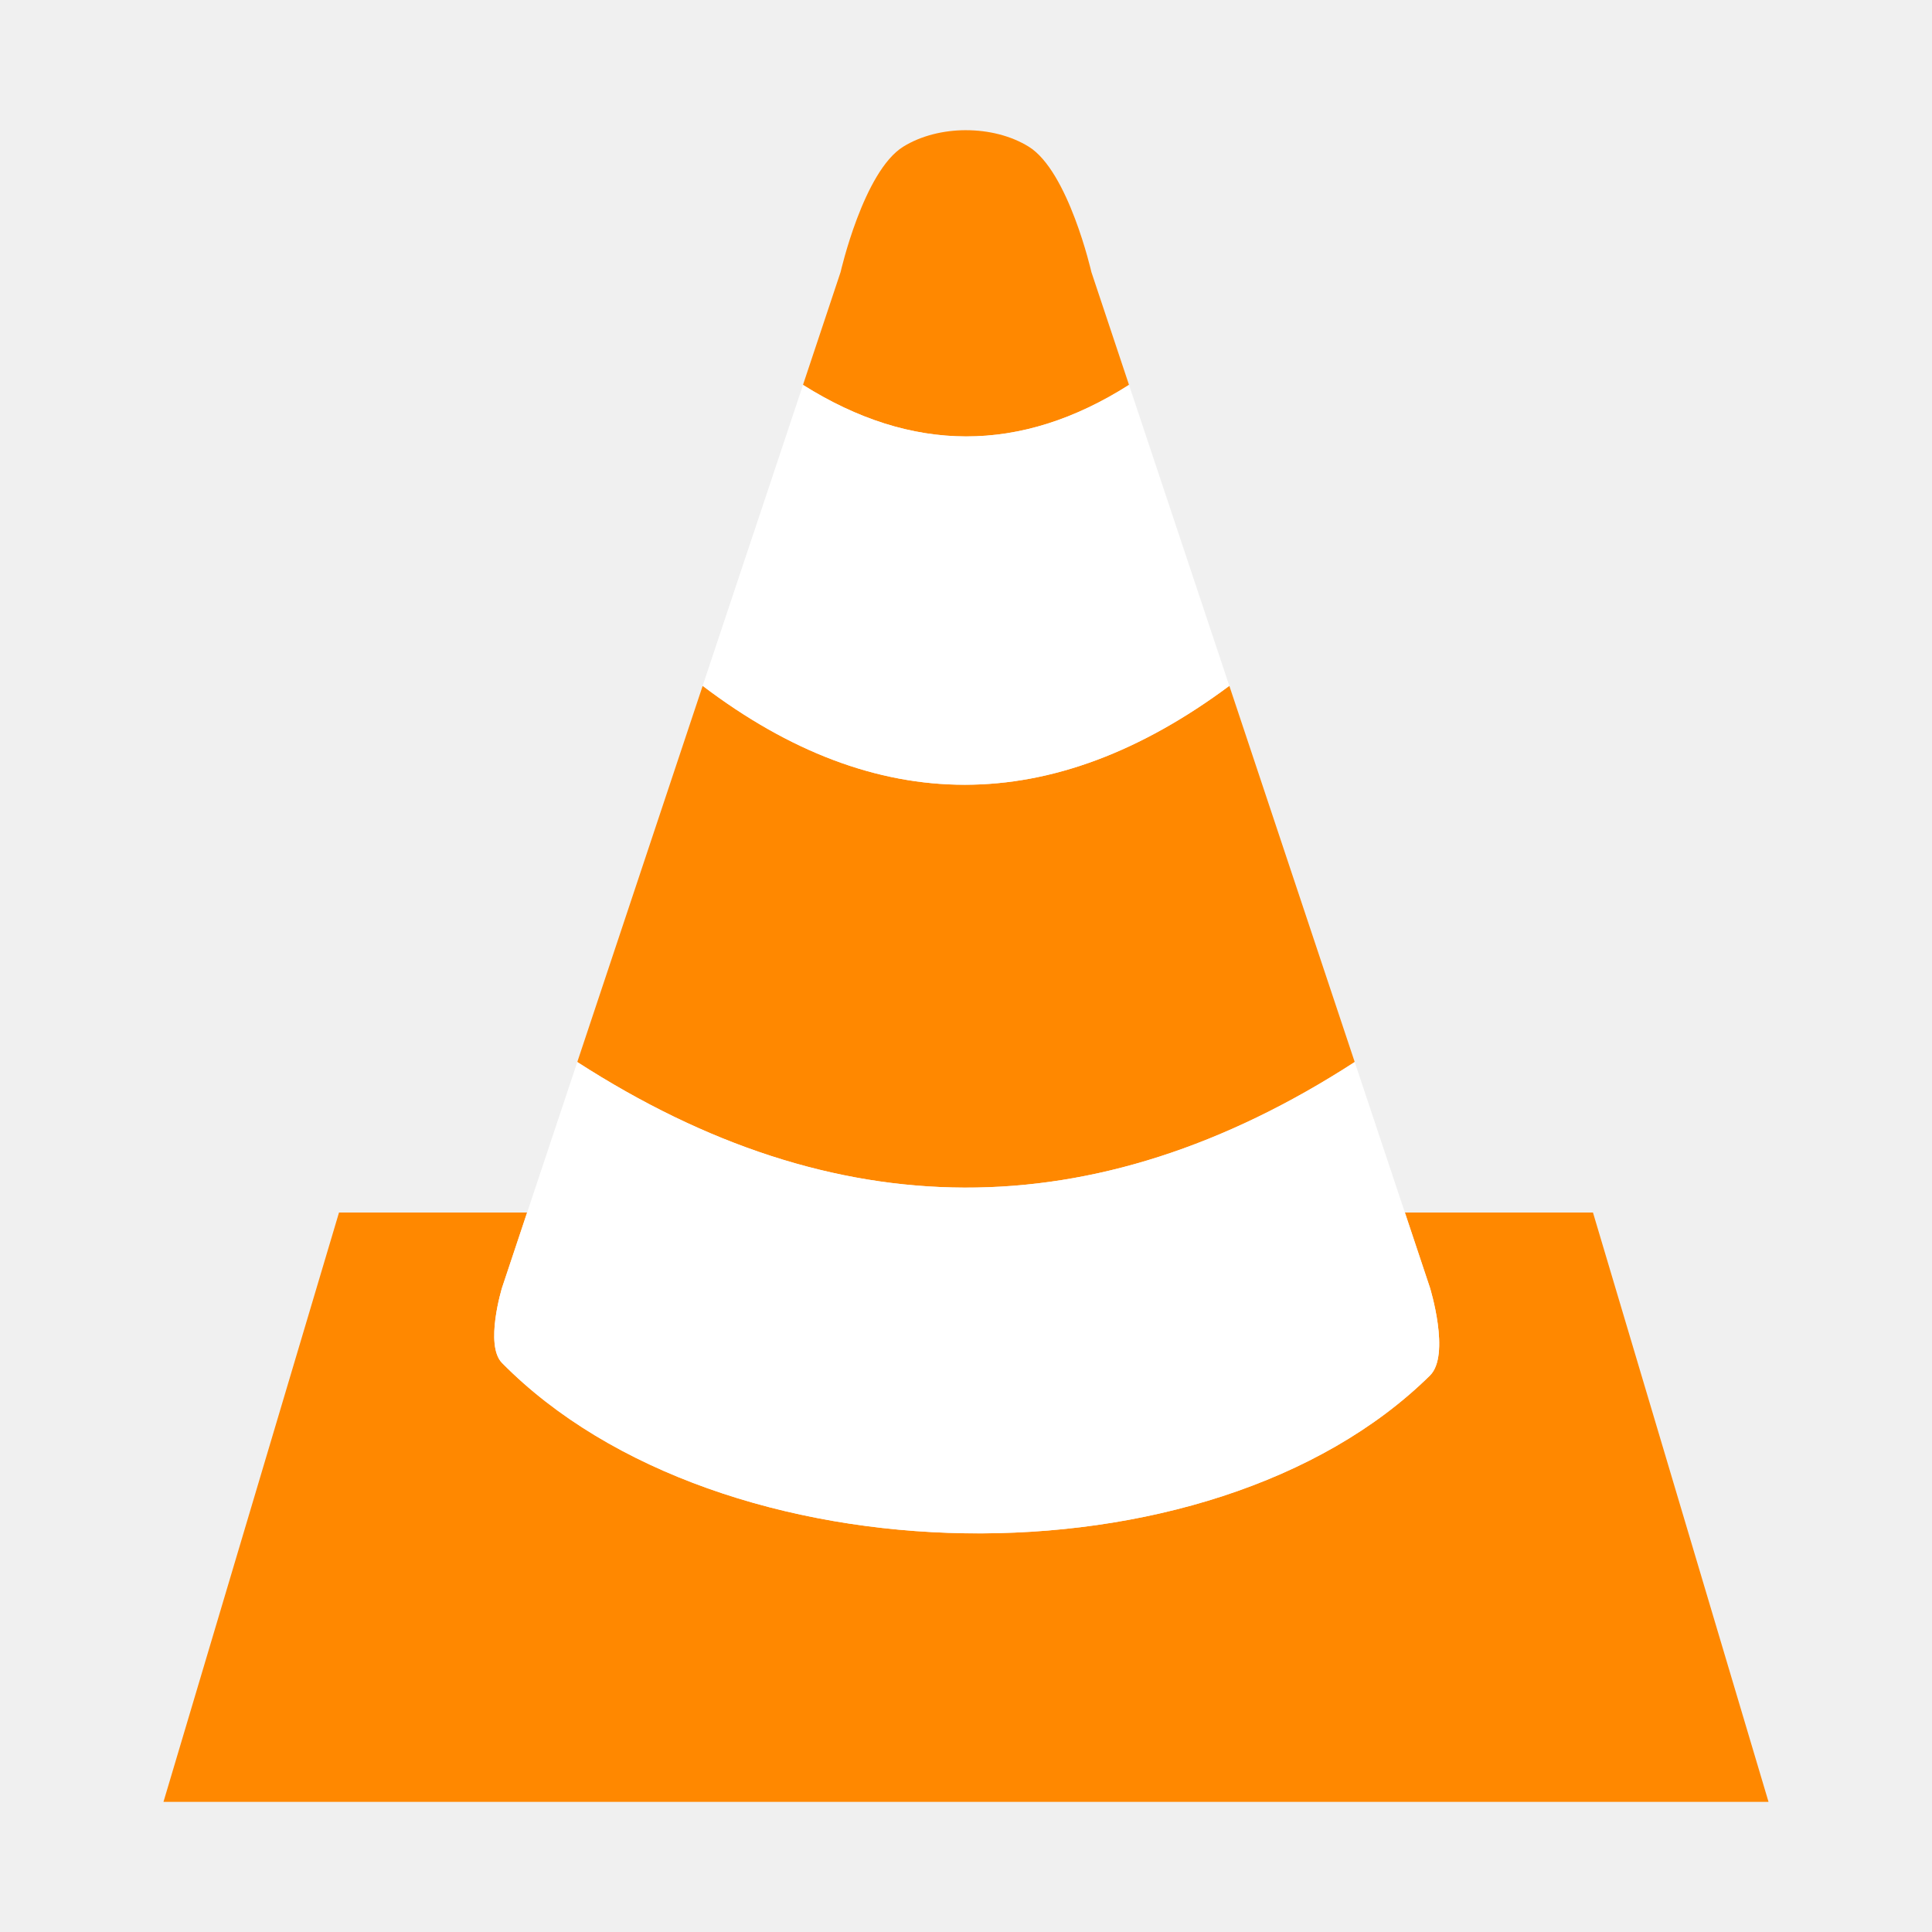
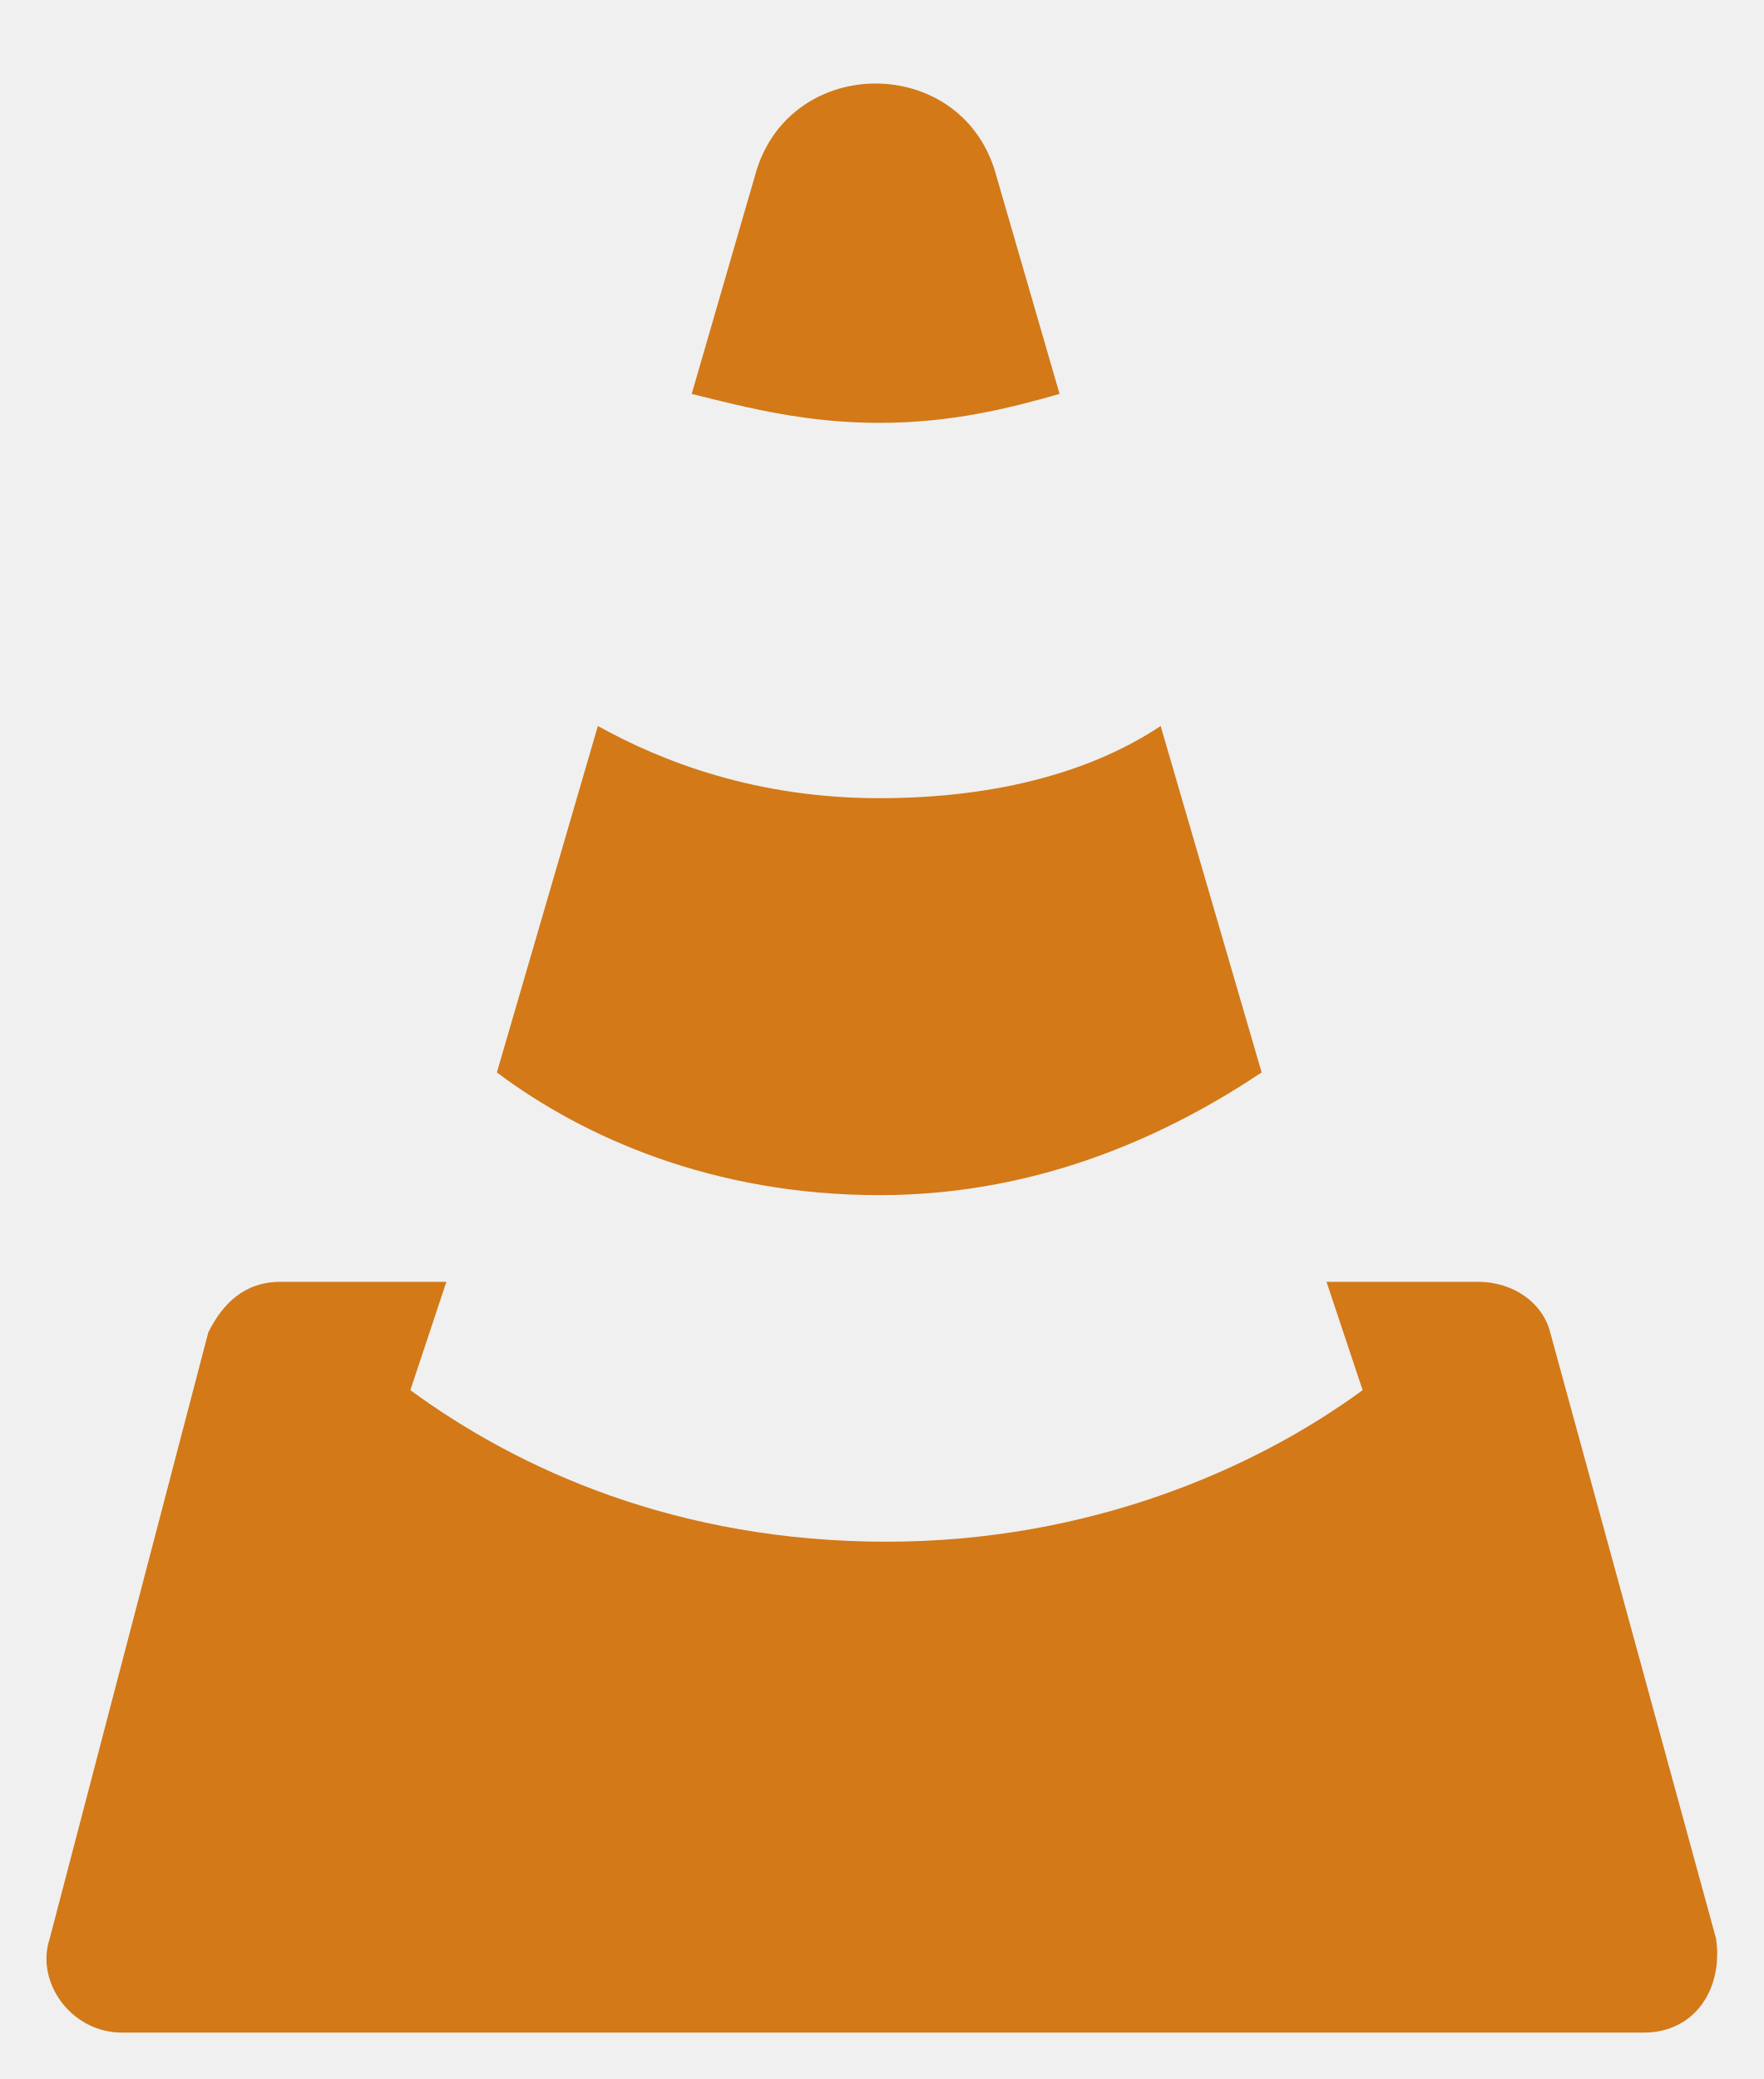
- <svg xmlns="http://www.w3.org/2000/svg" viewBox="0 0 130 130">
-   <path d="M65 8.76c-1.511 0-3.023.369-4.219 1.108-2.675 1.654-4.219 8.438-4.219 8.438L54.031 25.9c7.312 4.599 14.625 4.647 21.938 0l-2.532-7.594s-1.543-6.784-4.218-8.438C68.022 9.129 66.511 8.761 65 8.761zM47.281 46.15l-8.437 25.312c17.304 11.16 34.739 11.376 52.312 0L82.72 46.15c-11.912 8.86-23.725 8.888-35.438 0zM22.812 81.587 11 121.243h108l-11.813-39.656H94.531l1.688 5.063s1.401 4.523 0 5.906c-14.817 14.618-47.82 13.973-62.438-.844-1.185-1.201 0-5.062 0-5.062l1.688-5.063z" fill="#FF8800" />
-   <path d="m35.469 81.585-1.688 5.063s-1.185 3.86 0 5.062c14.618 14.817 47.62 15.462 62.438.844 1.401-1.383 0-5.906 0-5.906l-1.688-5.063-3.375-10.125c-17.573 11.376-35.008 11.159-52.312 0zm11.812-35.437c11.713 8.888 23.526 8.86 35.438 0l-6.75-20.25c-7.313 4.647-14.625 4.599-21.938 0z" fill="#FFFFFF" />
+ <svg xmlns="http://www.w3.org/2000/svg" viewBox="418.5 372.6 19 22.4">
+   <path d="M432.791 386.411L433.18 387.578C432.014 388.433 430.226 389.211 428.05 389.211C425.796 389.211 424.086 388.433 422.921 387.578L423.309 386.411H421.522C421.133 386.411 420.9 386.644 420.744 386.956L419.035 393.489C418.879 393.956 419.268 394.5 419.812 394.5H436.211C436.755 394.5 437.066 394.033 436.988 393.489L435.201 386.956C435.123 386.644 434.812 386.411 434.423 386.411H432.791Z" fill="#D37918" />
+   <path d="M423.853 384.155C424.786 384.855 426.185 385.477 427.973 385.477C429.76 385.477 431.159 384.777 432.092 384.155L431.004 380.422C430.304 380.889 429.294 381.2 427.973 381.2C426.651 381.2 425.641 380.811 424.941 380.422L423.853 384.155Z" fill="#D37918" />
+   <path d="M425.952 376.844L426.651 374.433C427.04 373.189 428.827 373.189 429.216 374.433L429.915 376.844C429.371 377 428.75 377.156 427.972 377.156C427.195 377.156 426.573 377 425.952 376.844Z" fill="#D37918" />
</svg>
